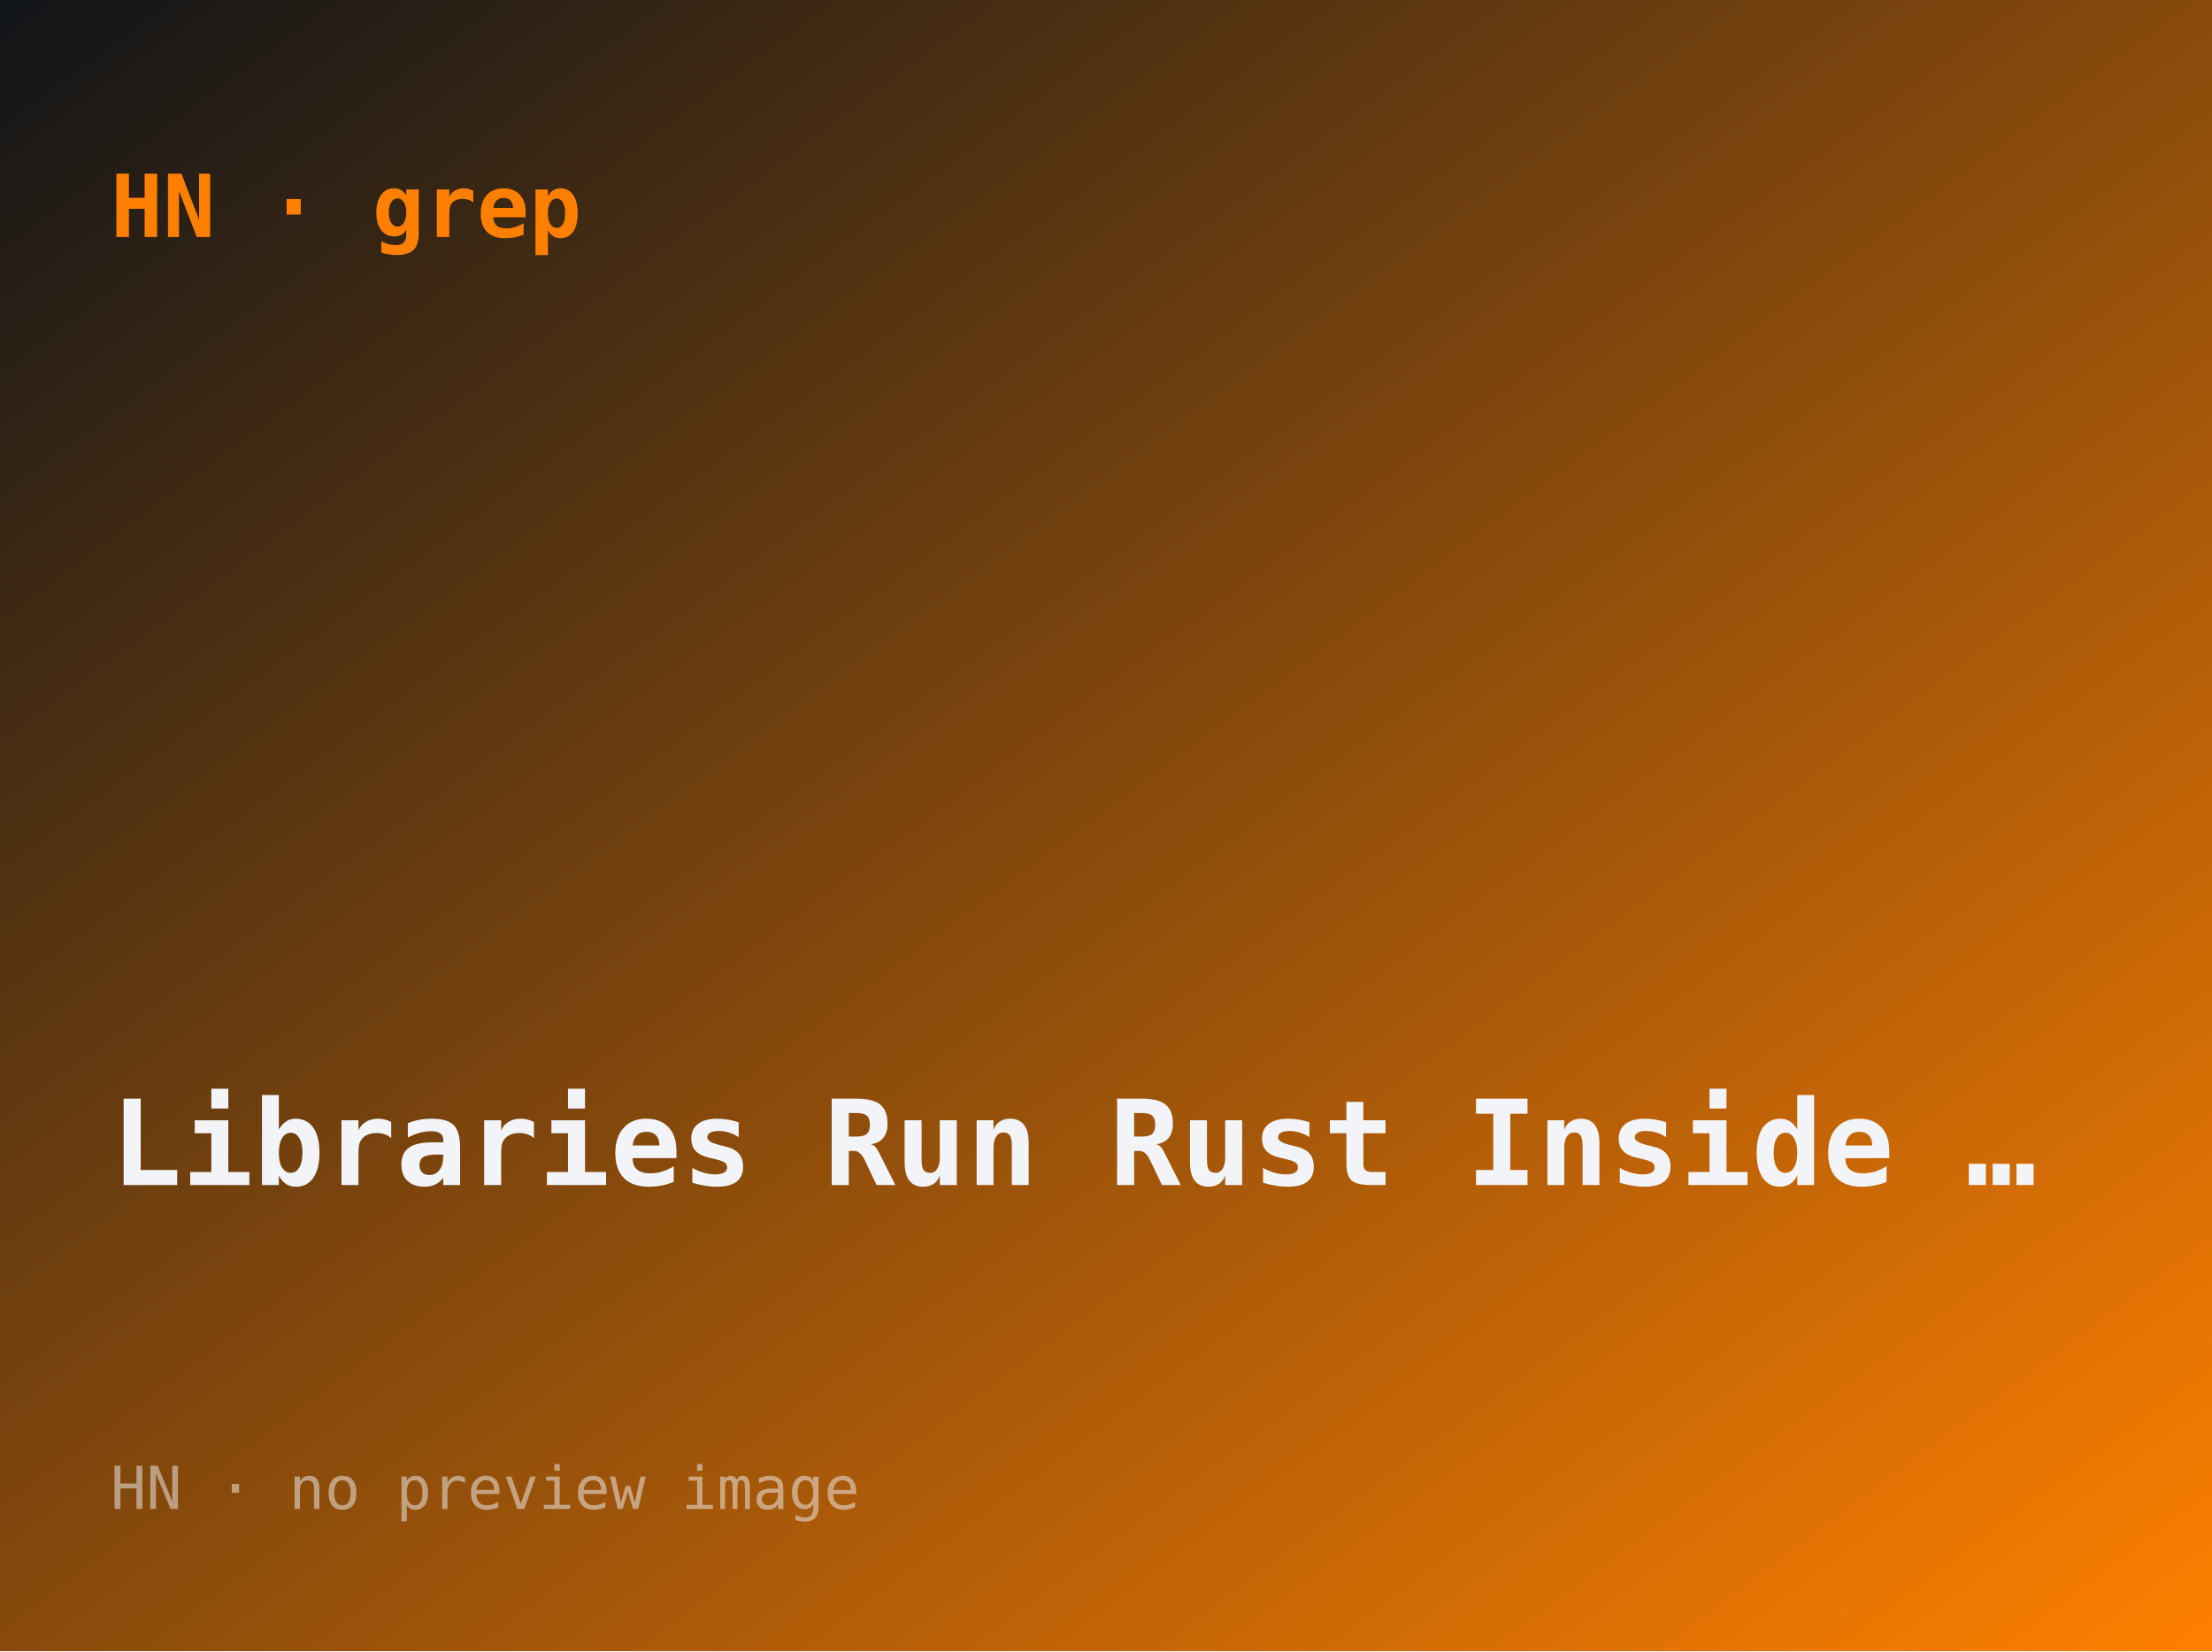
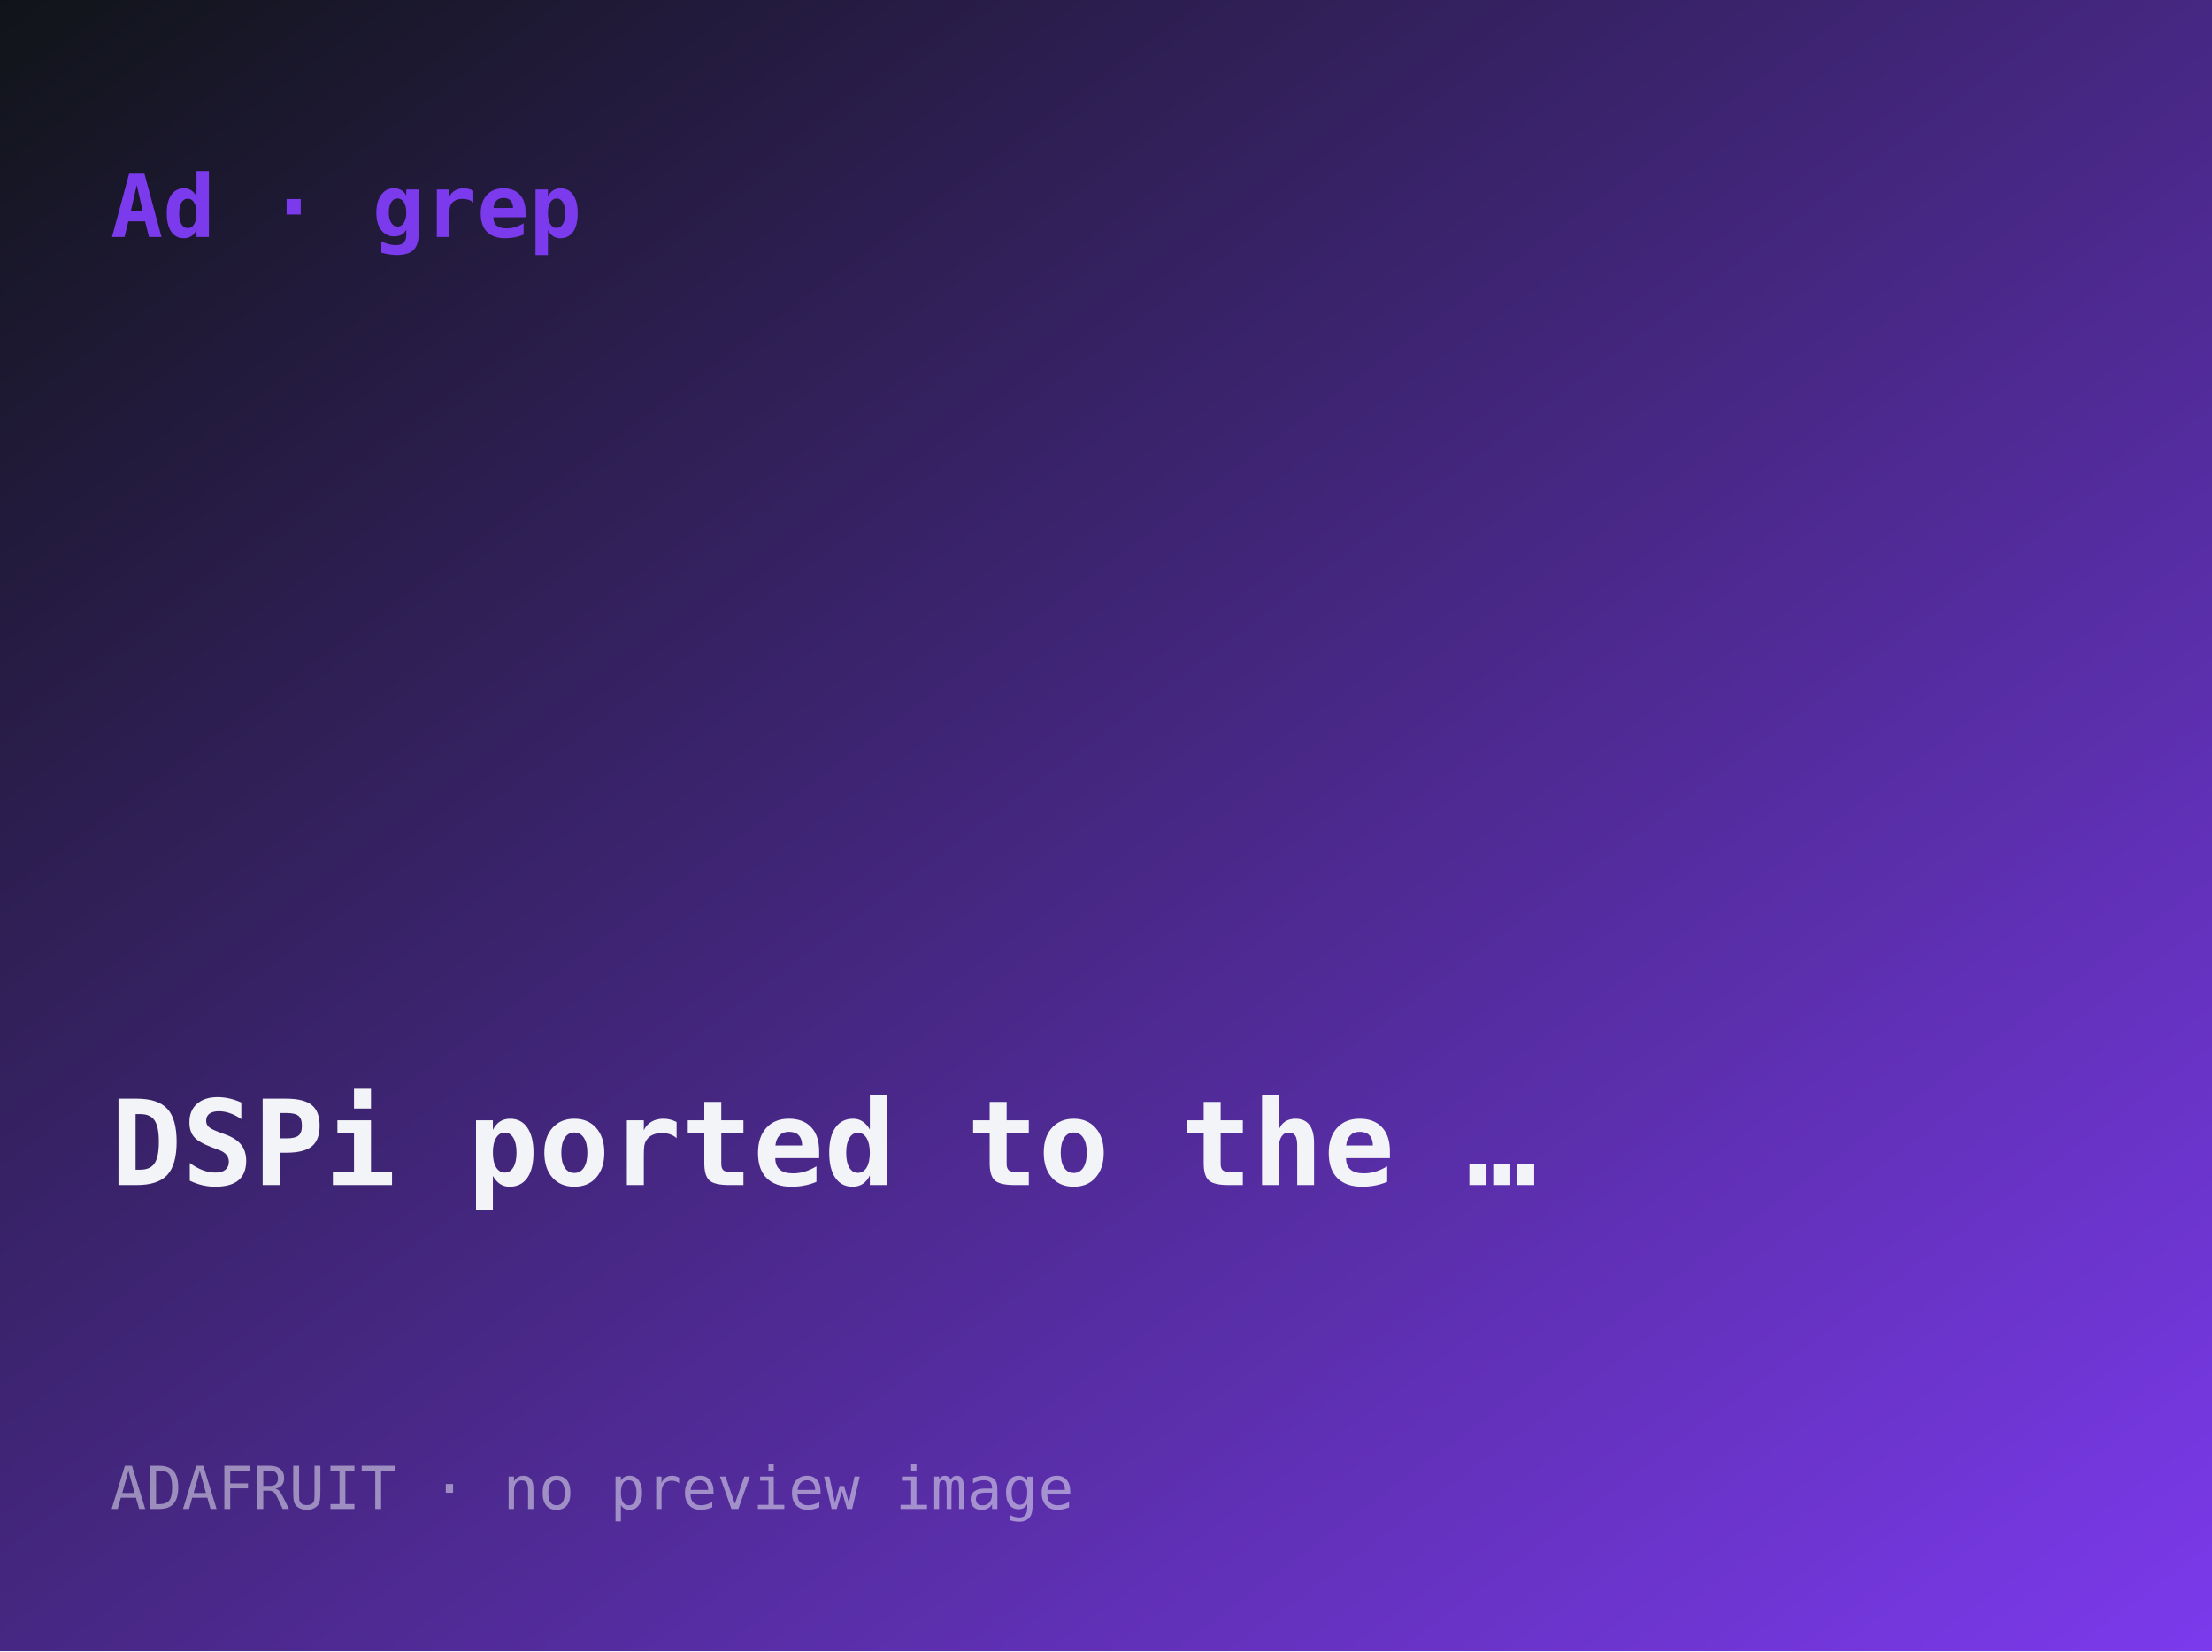
- <svg xmlns="http://www.w3.org/2000/svg" width="560" height="418" viewBox="0 0 560 418" role="img" aria-label="Libraries Run Rust Inside Python (With PyO3)">
+ <svg xmlns="http://www.w3.org/2000/svg" width="560" height="418" viewBox="0 0 560 418" role="img" aria-label="DSPi ported to the Raspberry Pi Zero 2 W bare metal">
  <defs>
    <linearGradient id="g" x1="0" y1="0" x2="1" y2="1">
      <stop offset="0" stop-color="#101418" />
-       <stop offset="1" stop-color="#ff8000" />
+       <stop offset="1" stop-color="#7c3aed" />
    </linearGradient>
  </defs>
  <rect width="560" height="418" fill="url(#g)" />
-   <text x="28" y="60" font-family="ui-monospace,monospace" font-size="22" fill="#ff8000" font-weight="700">HN · grep</text>
-   <text x="28" y="300" font-family="ui-monospace,monospace" font-size="30" fill="#f2f4f8" font-weight="600">Libraries Run Rust Inside …</text>
-   <text x="28" y="382" font-family="ui-monospace,monospace" font-size="15" fill="rgba(242,244,248,.5)">HN · no preview image</text>
+   <text x="28" y="60" font-family="ui-monospace,monospace" font-size="22" fill="#7c3aed" font-weight="700">Ad · grep</text>
+   <text x="28" y="300" font-family="ui-monospace,monospace" font-size="30" fill="#f2f4f8" font-weight="600">DSPi ported to the …</text>
+   <text x="28" y="382" font-family="ui-monospace,monospace" font-size="15" fill="rgba(242,244,248,.5)">ADAFRUIT · no preview image</text>
</svg>
